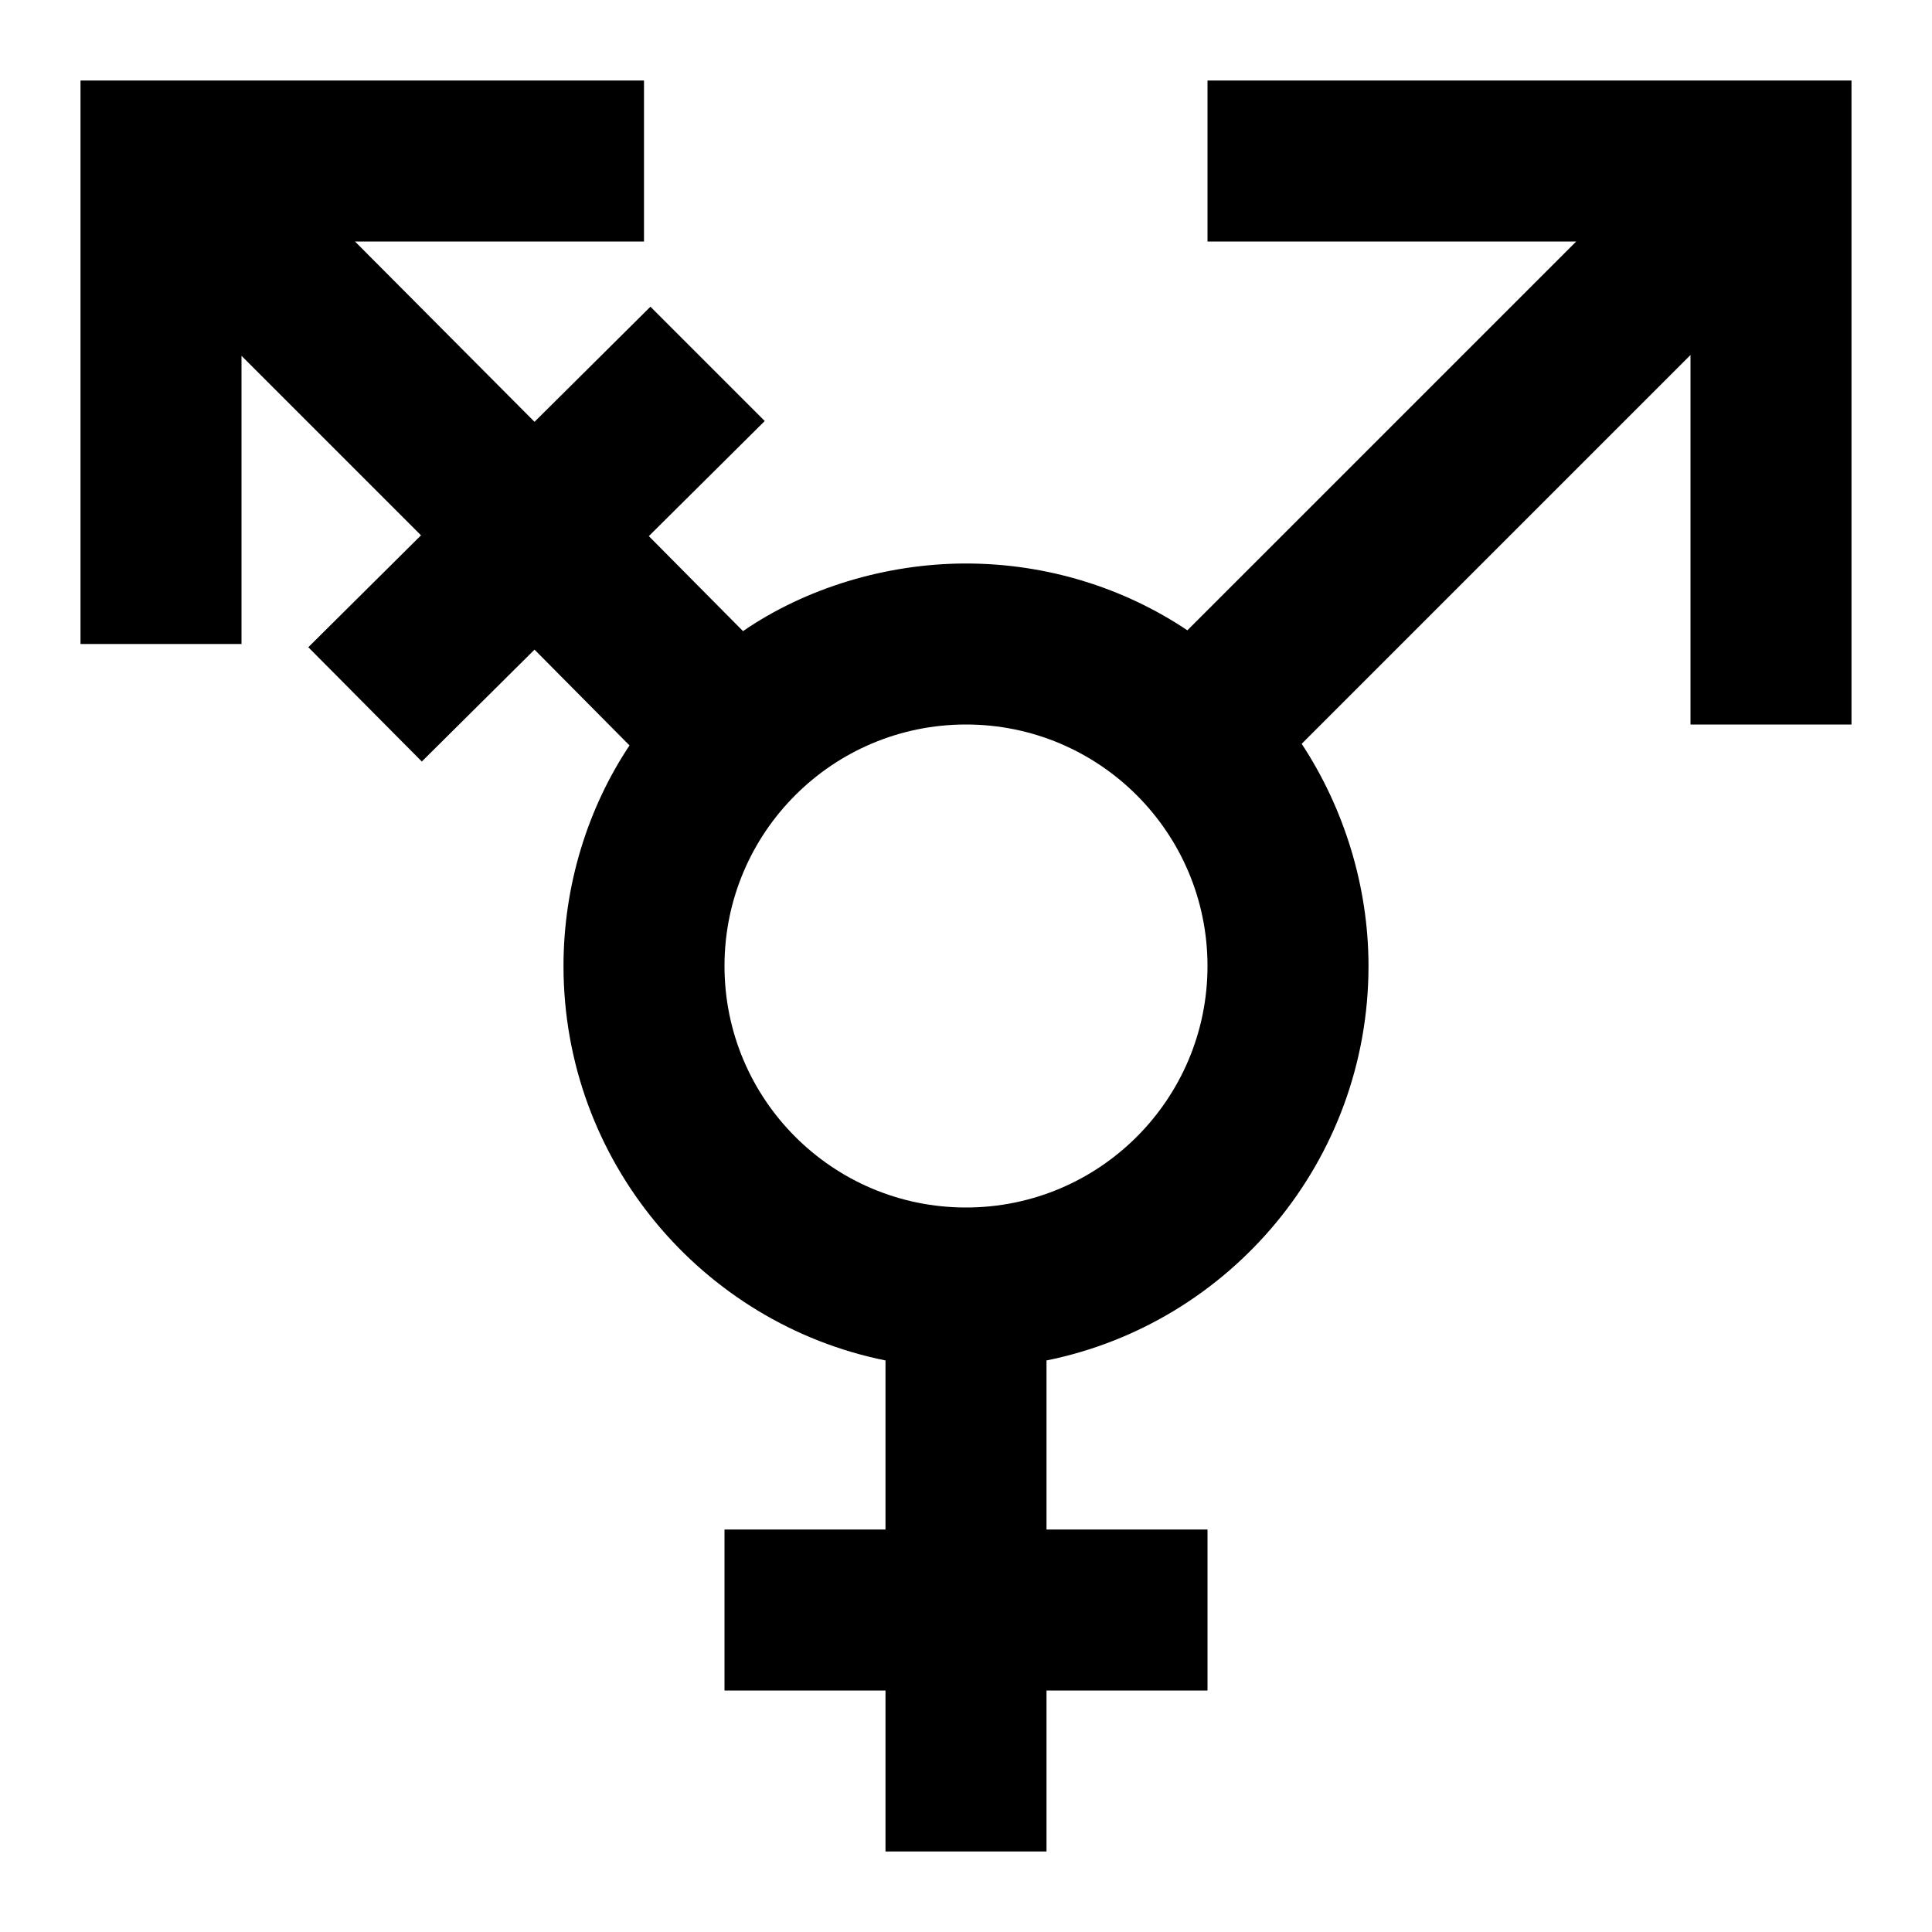
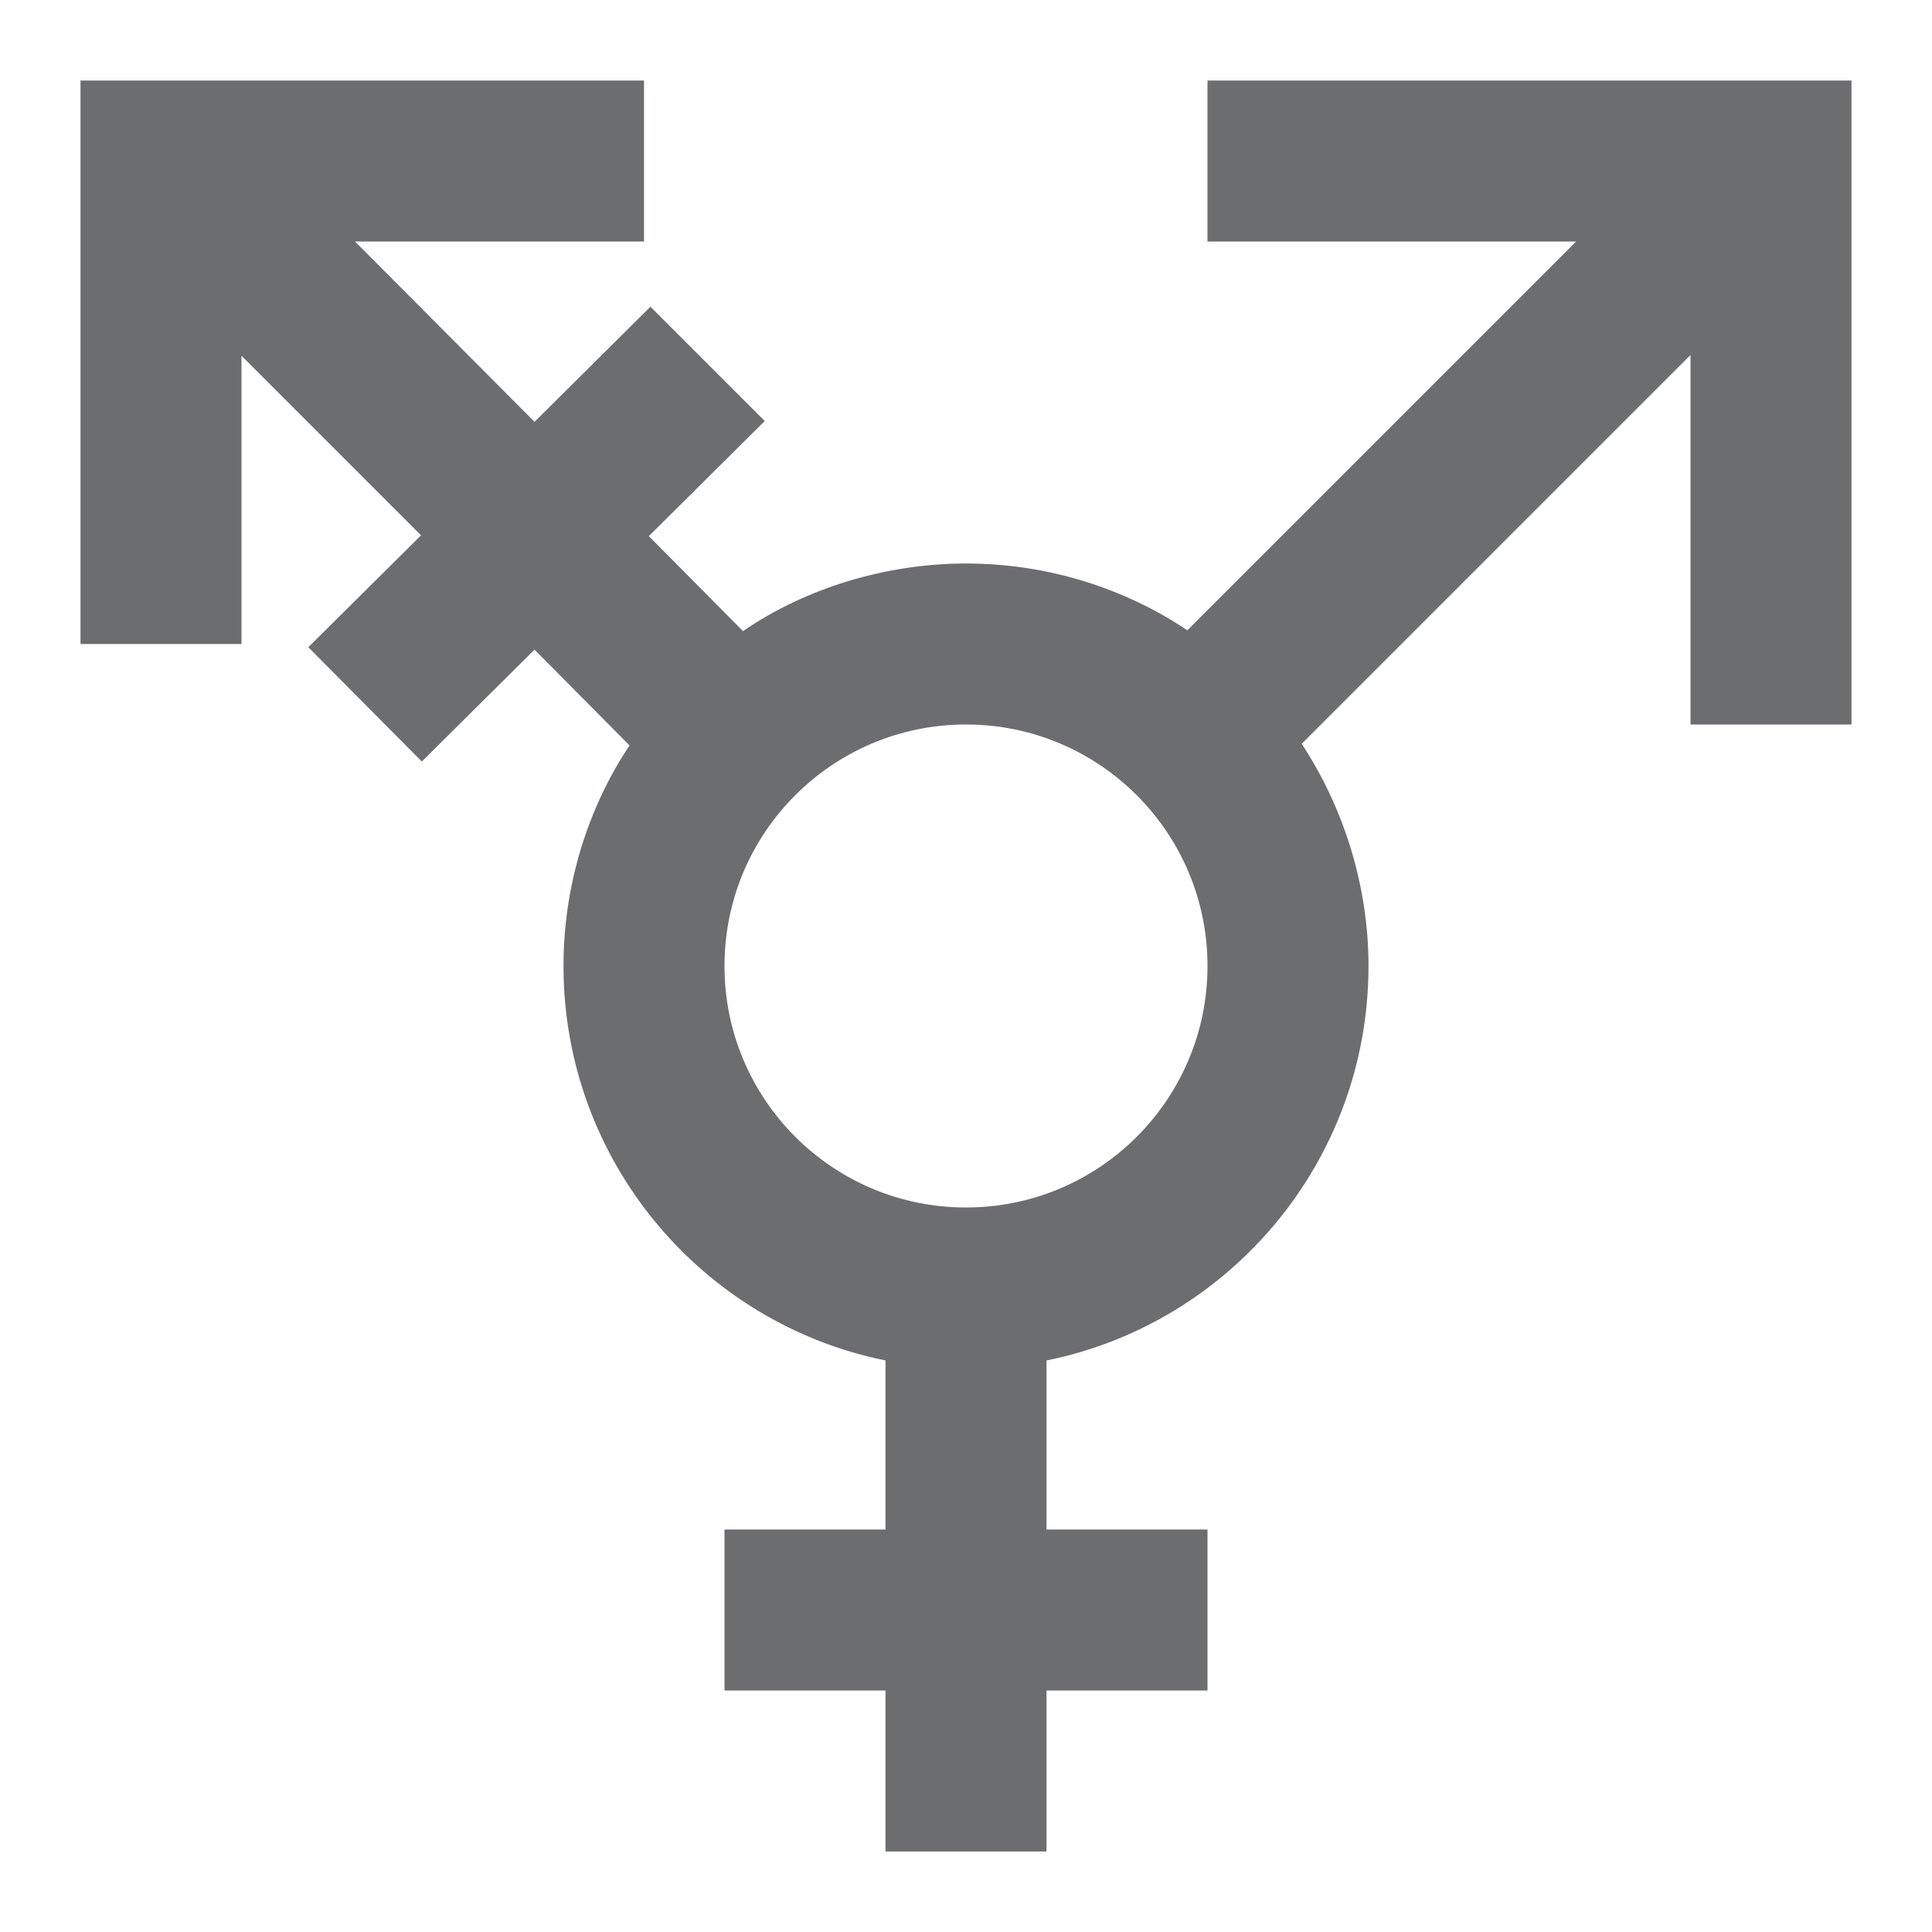
<svg xmlns="http://www.w3.org/2000/svg" version="1.1" width="24" height="24" viewBox="0 0 24 24">
-   <path d="M19.58,3H15V1H23V9H21V4.41L16.17,9.24C16.69,10.03 17,11 17,12C17,14.42 15.28,16.44 13,16.9V19H15V21H13V23H11V21H9V19H11V16.9C8.72,16.44 7,14.42 7,12C7,11 7.3,10.04 7.82,9.26L6.64,8.07L5.24,9.46L3.83,8.04L5.23,6.65L3,4.42V8H1V1H8V3H4.41L6.64,5.24L8.08,3.81L9.5,5.23L8.06,6.66L9.23,7.84C10,7.31 11,7 12,7C13,7 13.96,7.3 14.75,7.83L19.58,3M12,9A3,3 0 0,0 9,12A3,3 0 0,0 12,15A3,3 0 0,0 15,12A3,3 0 0,0 12,9Z" />
+   <path fill="#6C6D6F" d="M19.58,3H15V1H23V9H21V4.41L16.17,9.24C16.69,10.03 17,11 17,12C17,14.42 15.28,16.44 13,16.9V19H15V21H13V23H11V21H9V19H11V16.9C8.72,16.44 7,14.42 7,12C7,11 7.3,10.04 7.82,9.26L6.64,8.07L5.24,9.46L3.83,8.04L5.23,6.65L3,4.42V8H1V1H8V3H4.41L6.64,5.24L8.08,3.81L9.5,5.23L8.06,6.66L9.23,7.84C10,7.31 11,7 12,7C13,7 13.96,7.3 14.75,7.83L19.58,3M12,9A3,3 0 0,0 9,12A3,3 0 0,0 12,15A3,3 0 0,0 15,12A3,3 0 0,0 12,9Z" />
</svg>
